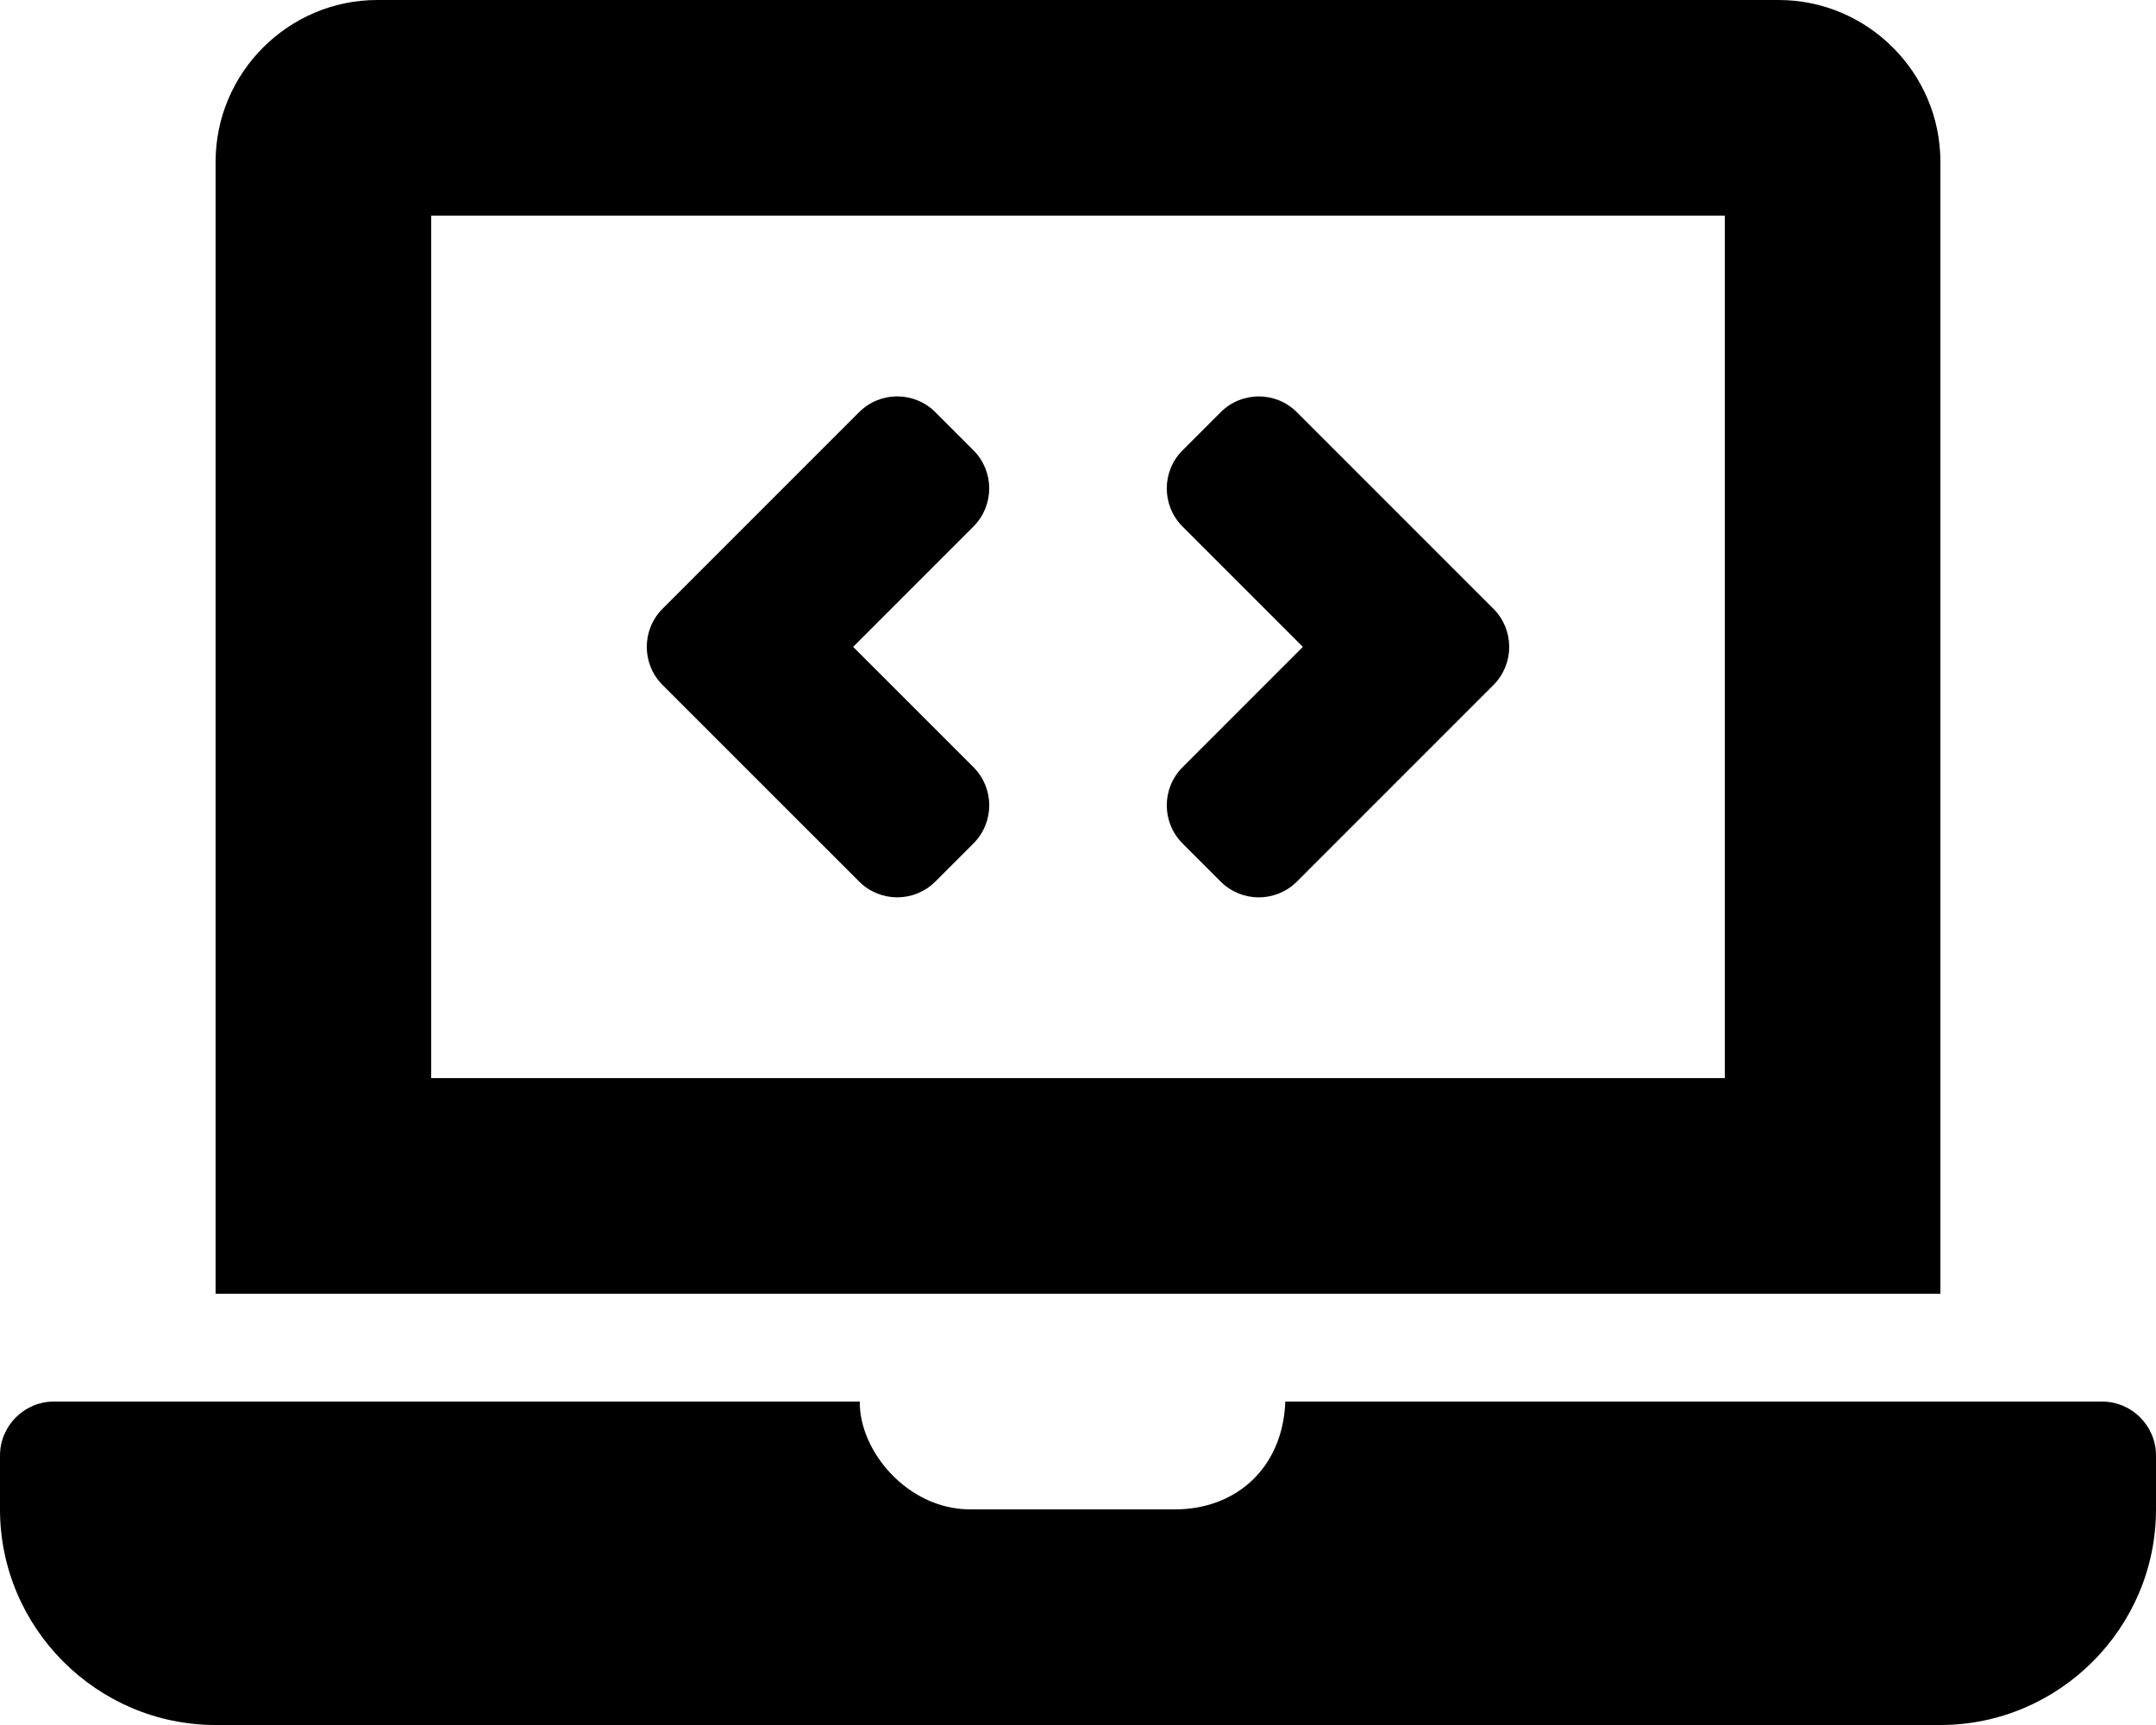
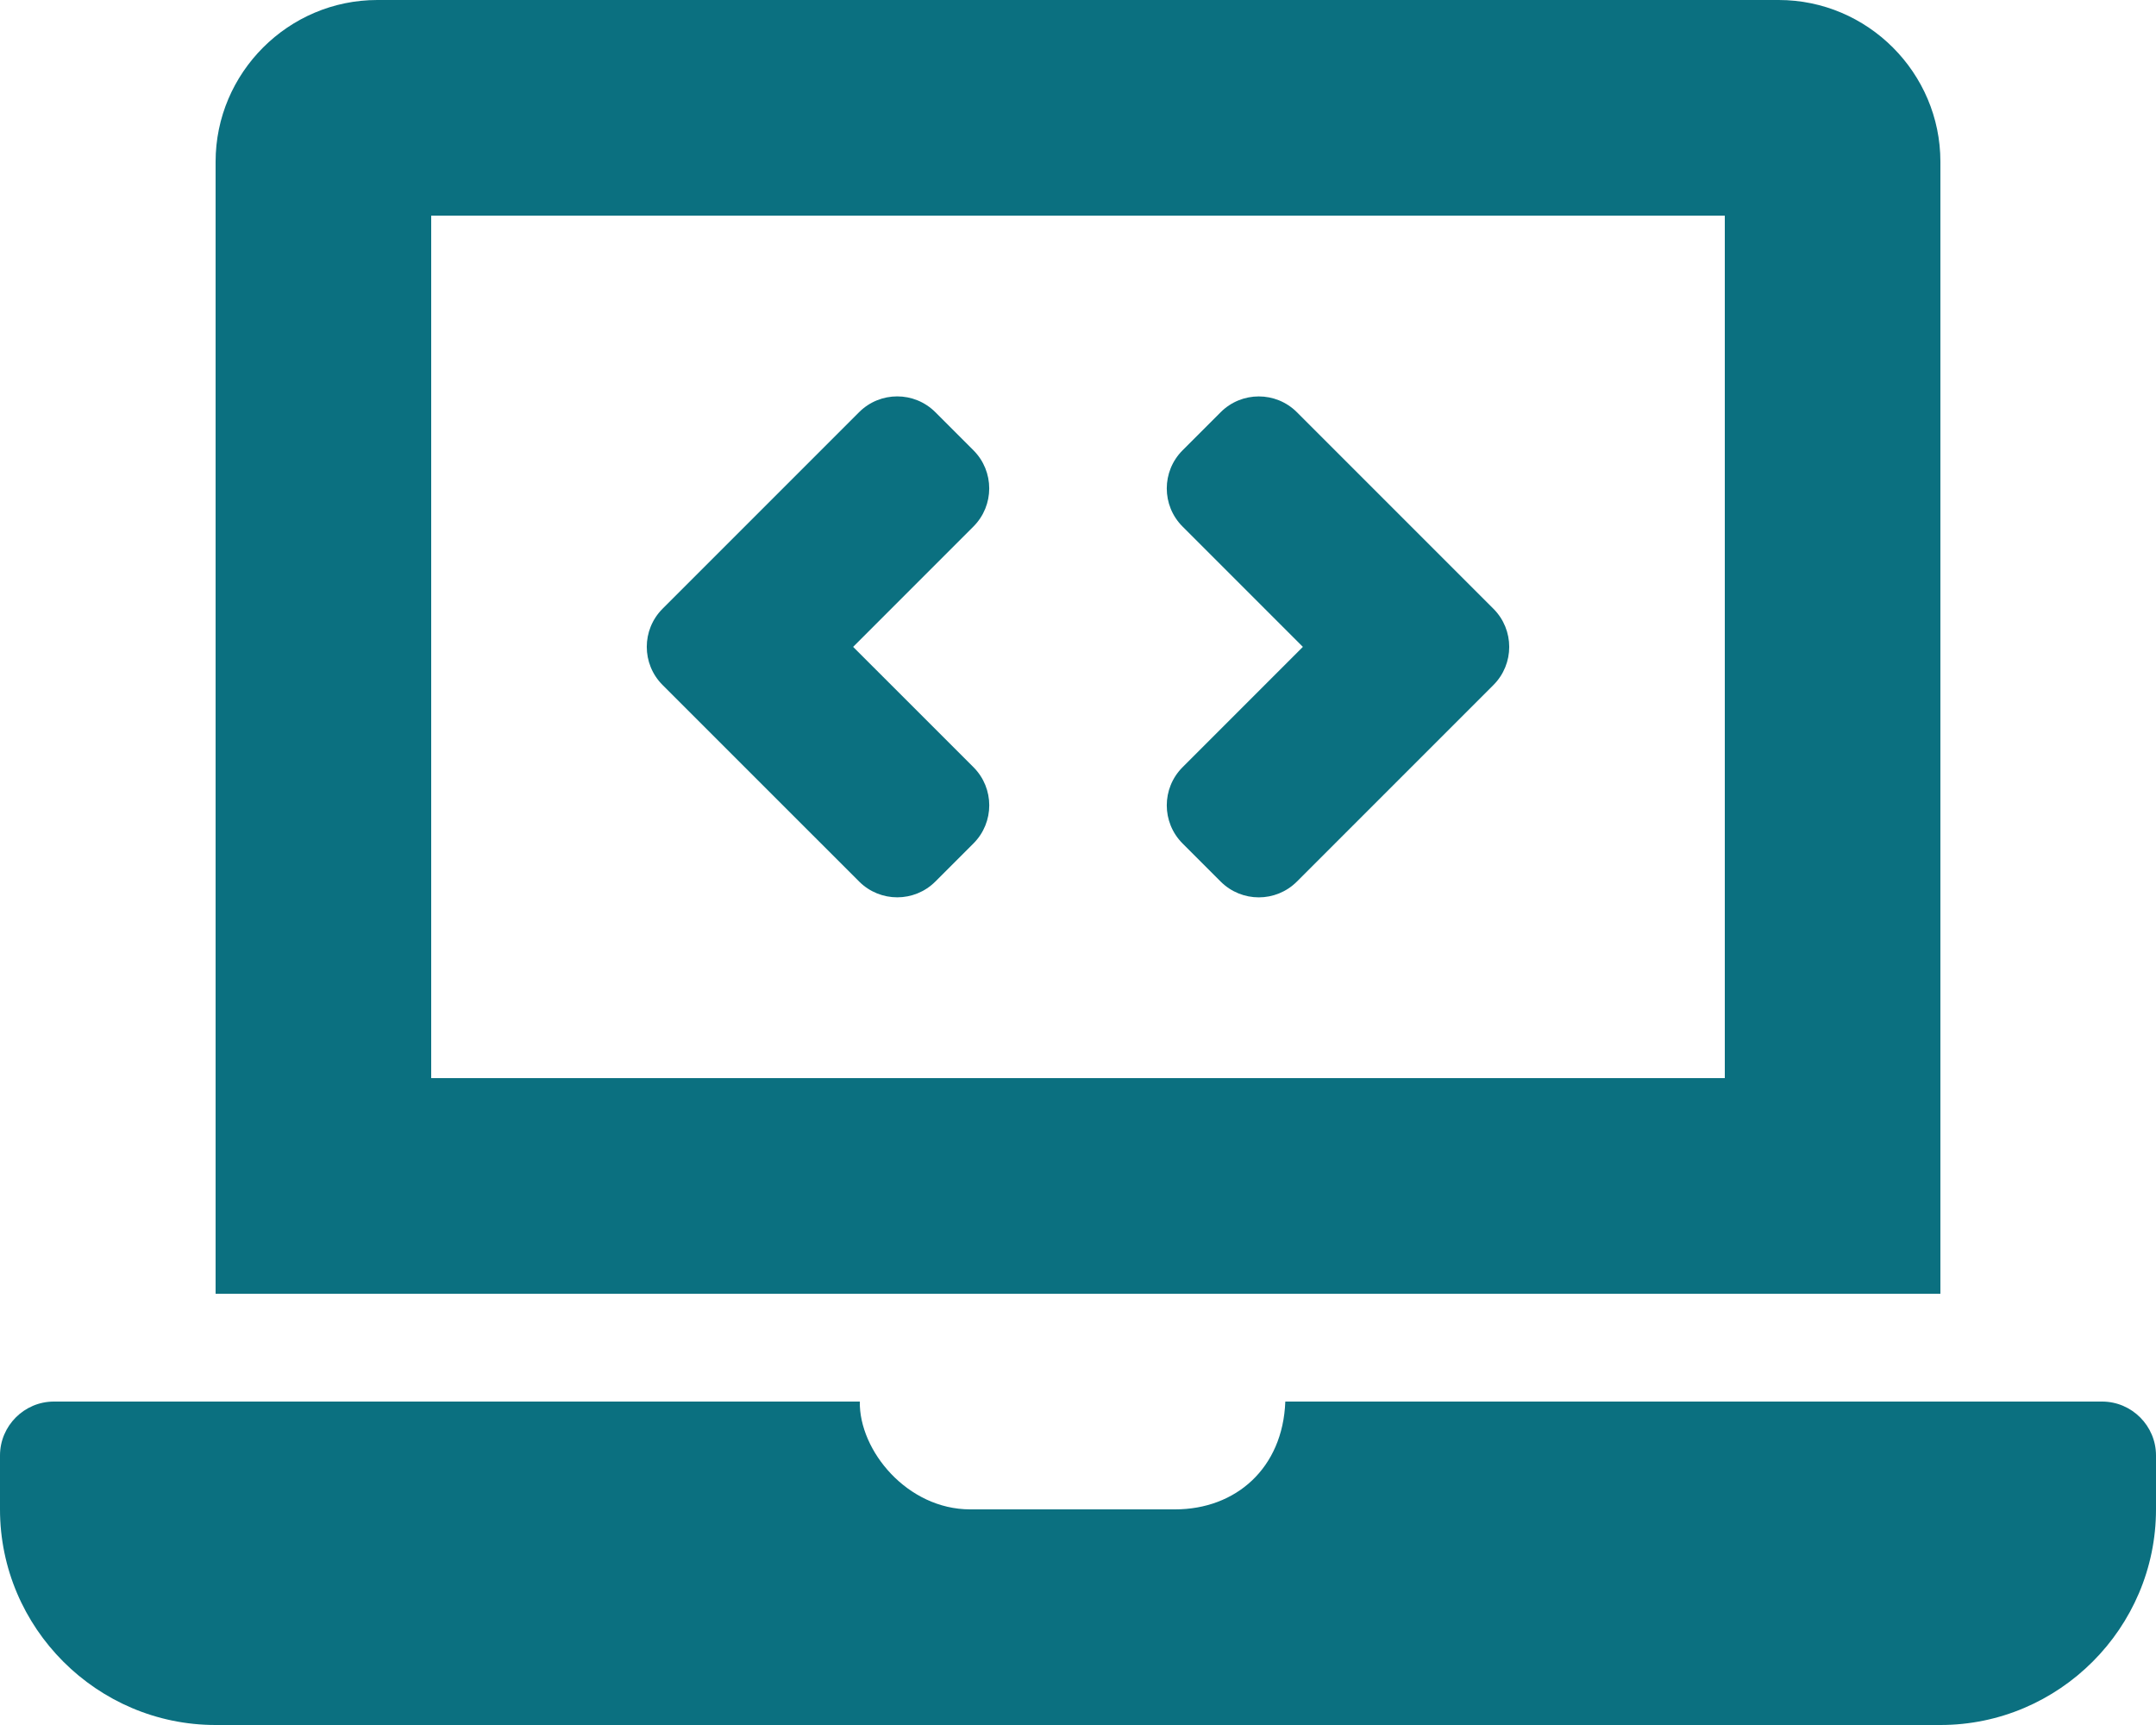
- <svg xmlns="http://www.w3.org/2000/svg" fill="green" aria-hidden="true" focusable="false" data-prefix="fas" data-icon="laptop-code" class="svg-inline--fa fa-laptop-code fa-w-20" role="img" viewBox="0 0 640 512">
-   <path fill="currentColor" d="M255.03 261.65c6.25 6.25 16.38 6.25 22.63 0l11.31-11.31c6.25-6.25 6.25-16.38 0-22.63L253.25 192l35.71-35.72c6.25-6.25 6.25-16.38 0-22.63l-11.31-11.31c-6.25-6.25-16.38-6.25-22.63 0l-58.34 58.34c-6.25 6.25-6.25 16.38 0 22.63l58.35 58.34zm96.01-11.3l11.31 11.31c6.25 6.25 16.38 6.25 22.63 0l58.34-58.34c6.25-6.25 6.25-16.38 0-22.63l-58.34-58.34c-6.25-6.25-16.38-6.25-22.63 0l-11.31 11.31c-6.25 6.25-6.25 16.38 0 22.63L386.75 192l-35.71 35.72c-6.25 6.25-6.25 16.38 0 22.63zM624 416H381.54c-.74 19.81-14.71 32-32.74 32H288c-18.69 0-33.02-17.47-32.77-32H16c-8.8 0-16 7.2-16 16v16c0 35.2 28.8 64 64 64h512c35.2 0 64-28.8 64-64v-16c0-8.8-7.2-16-16-16zM576 48c0-26.4-21.6-48-48-48H112C85.6 0 64 21.6 64 48v336h512V48zm-64 272H128V64h384v256z" />
+ <svg xmlns="http://www.w3.org/2000/svg" fill="#0b7080" aria-hidden="true" focusable="false" data-prefix="fas" data-icon="laptop-code" class="svg-inline--fa fa-laptop-code fa-w-20" role="img" viewBox="0 0 640 512">
+   <path d="M255.03 261.65c6.25 6.25 16.38 6.25 22.63 0l11.31-11.31c6.25-6.25 6.25-16.38 0-22.63L253.25 192l35.71-35.72c6.25-6.25 6.25-16.38 0-22.63l-11.31-11.31c-6.25-6.25-16.38-6.25-22.63 0l-58.34 58.34c-6.25 6.25-6.25 16.38 0 22.63l58.35 58.34zm96.01-11.3l11.31 11.31c6.25 6.25 16.38 6.25 22.63 0l58.34-58.34c6.25-6.25 6.25-16.38 0-22.63l-58.34-58.34c-6.25-6.25-16.38-6.25-22.63 0l-11.31 11.31c-6.25 6.25-6.25 16.38 0 22.63L386.75 192l-35.71 35.72c-6.25 6.25-6.25 16.38 0 22.63zM624 416H381.54c-.74 19.81-14.71 32-32.74 32H288c-18.69 0-33.02-17.47-32.77-32H16c-8.8 0-16 7.2-16 16v16c0 35.2 28.8 64 64 64h512c35.2 0 64-28.8 64-64v-16c0-8.8-7.2-16-16-16zM576 48c0-26.4-21.6-48-48-48H112C85.6 0 64 21.6 64 48v336h512V48zm-64 272H128V64h384v256z" />
</svg>
